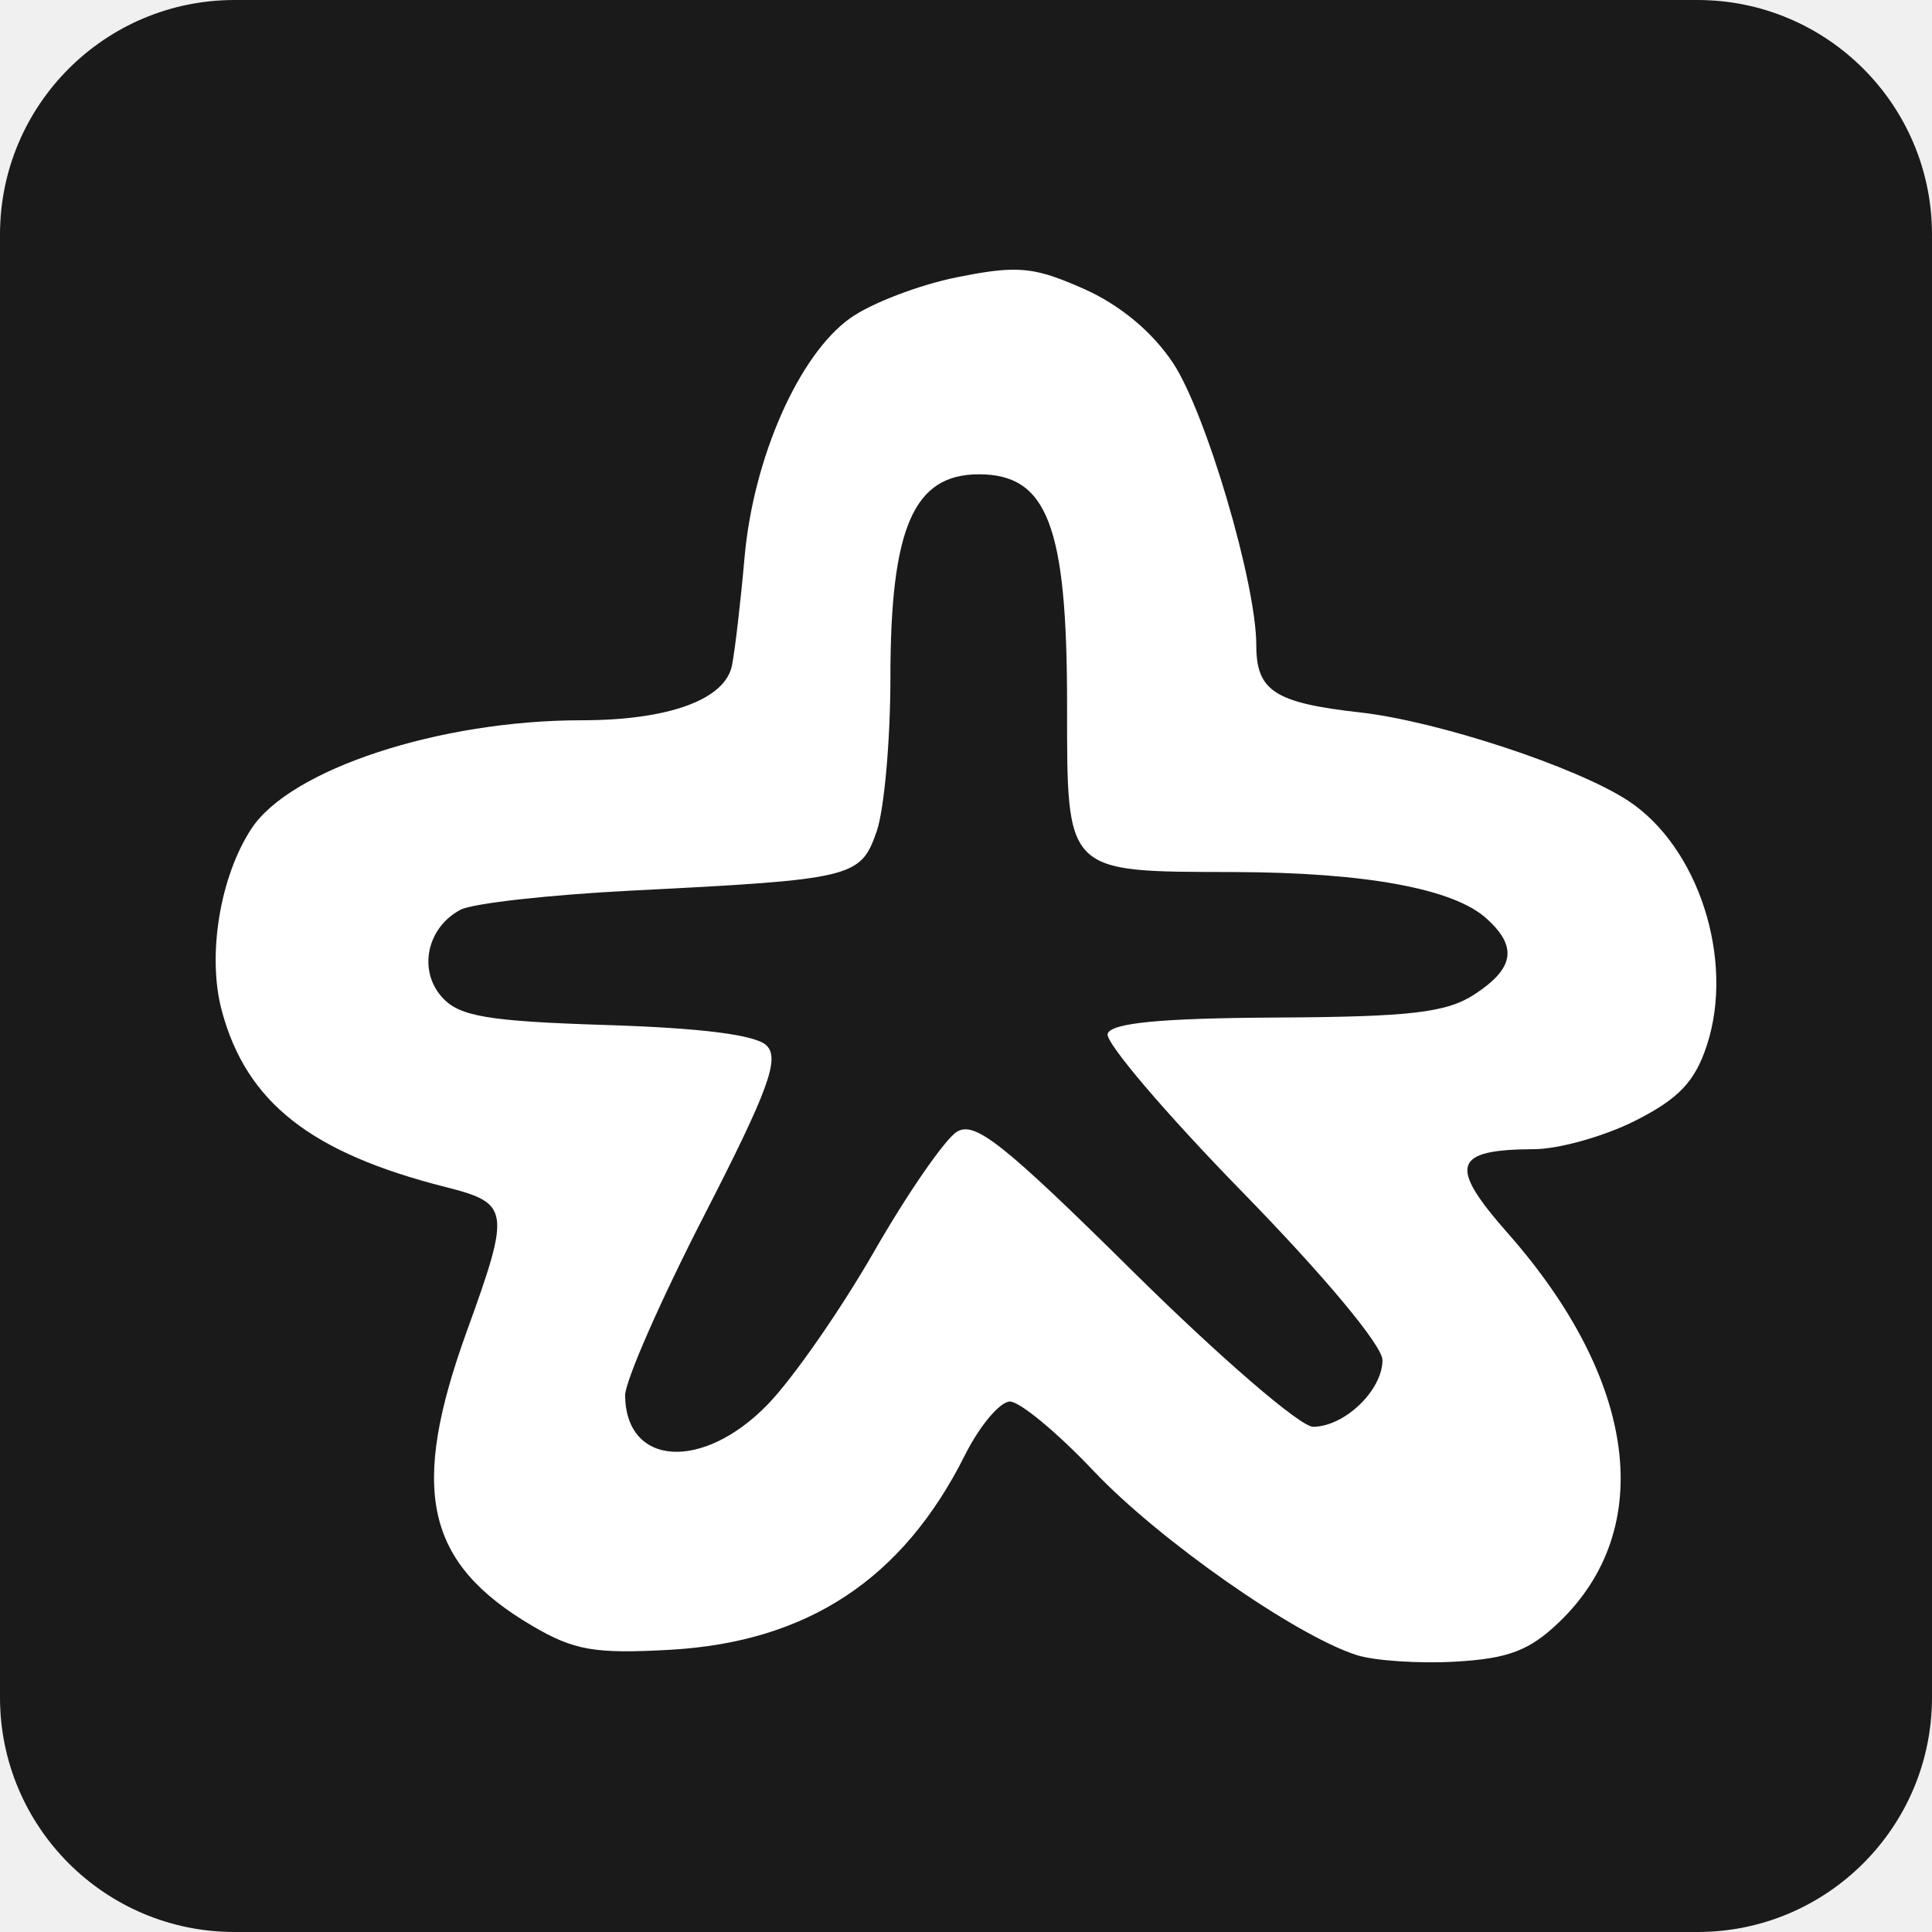
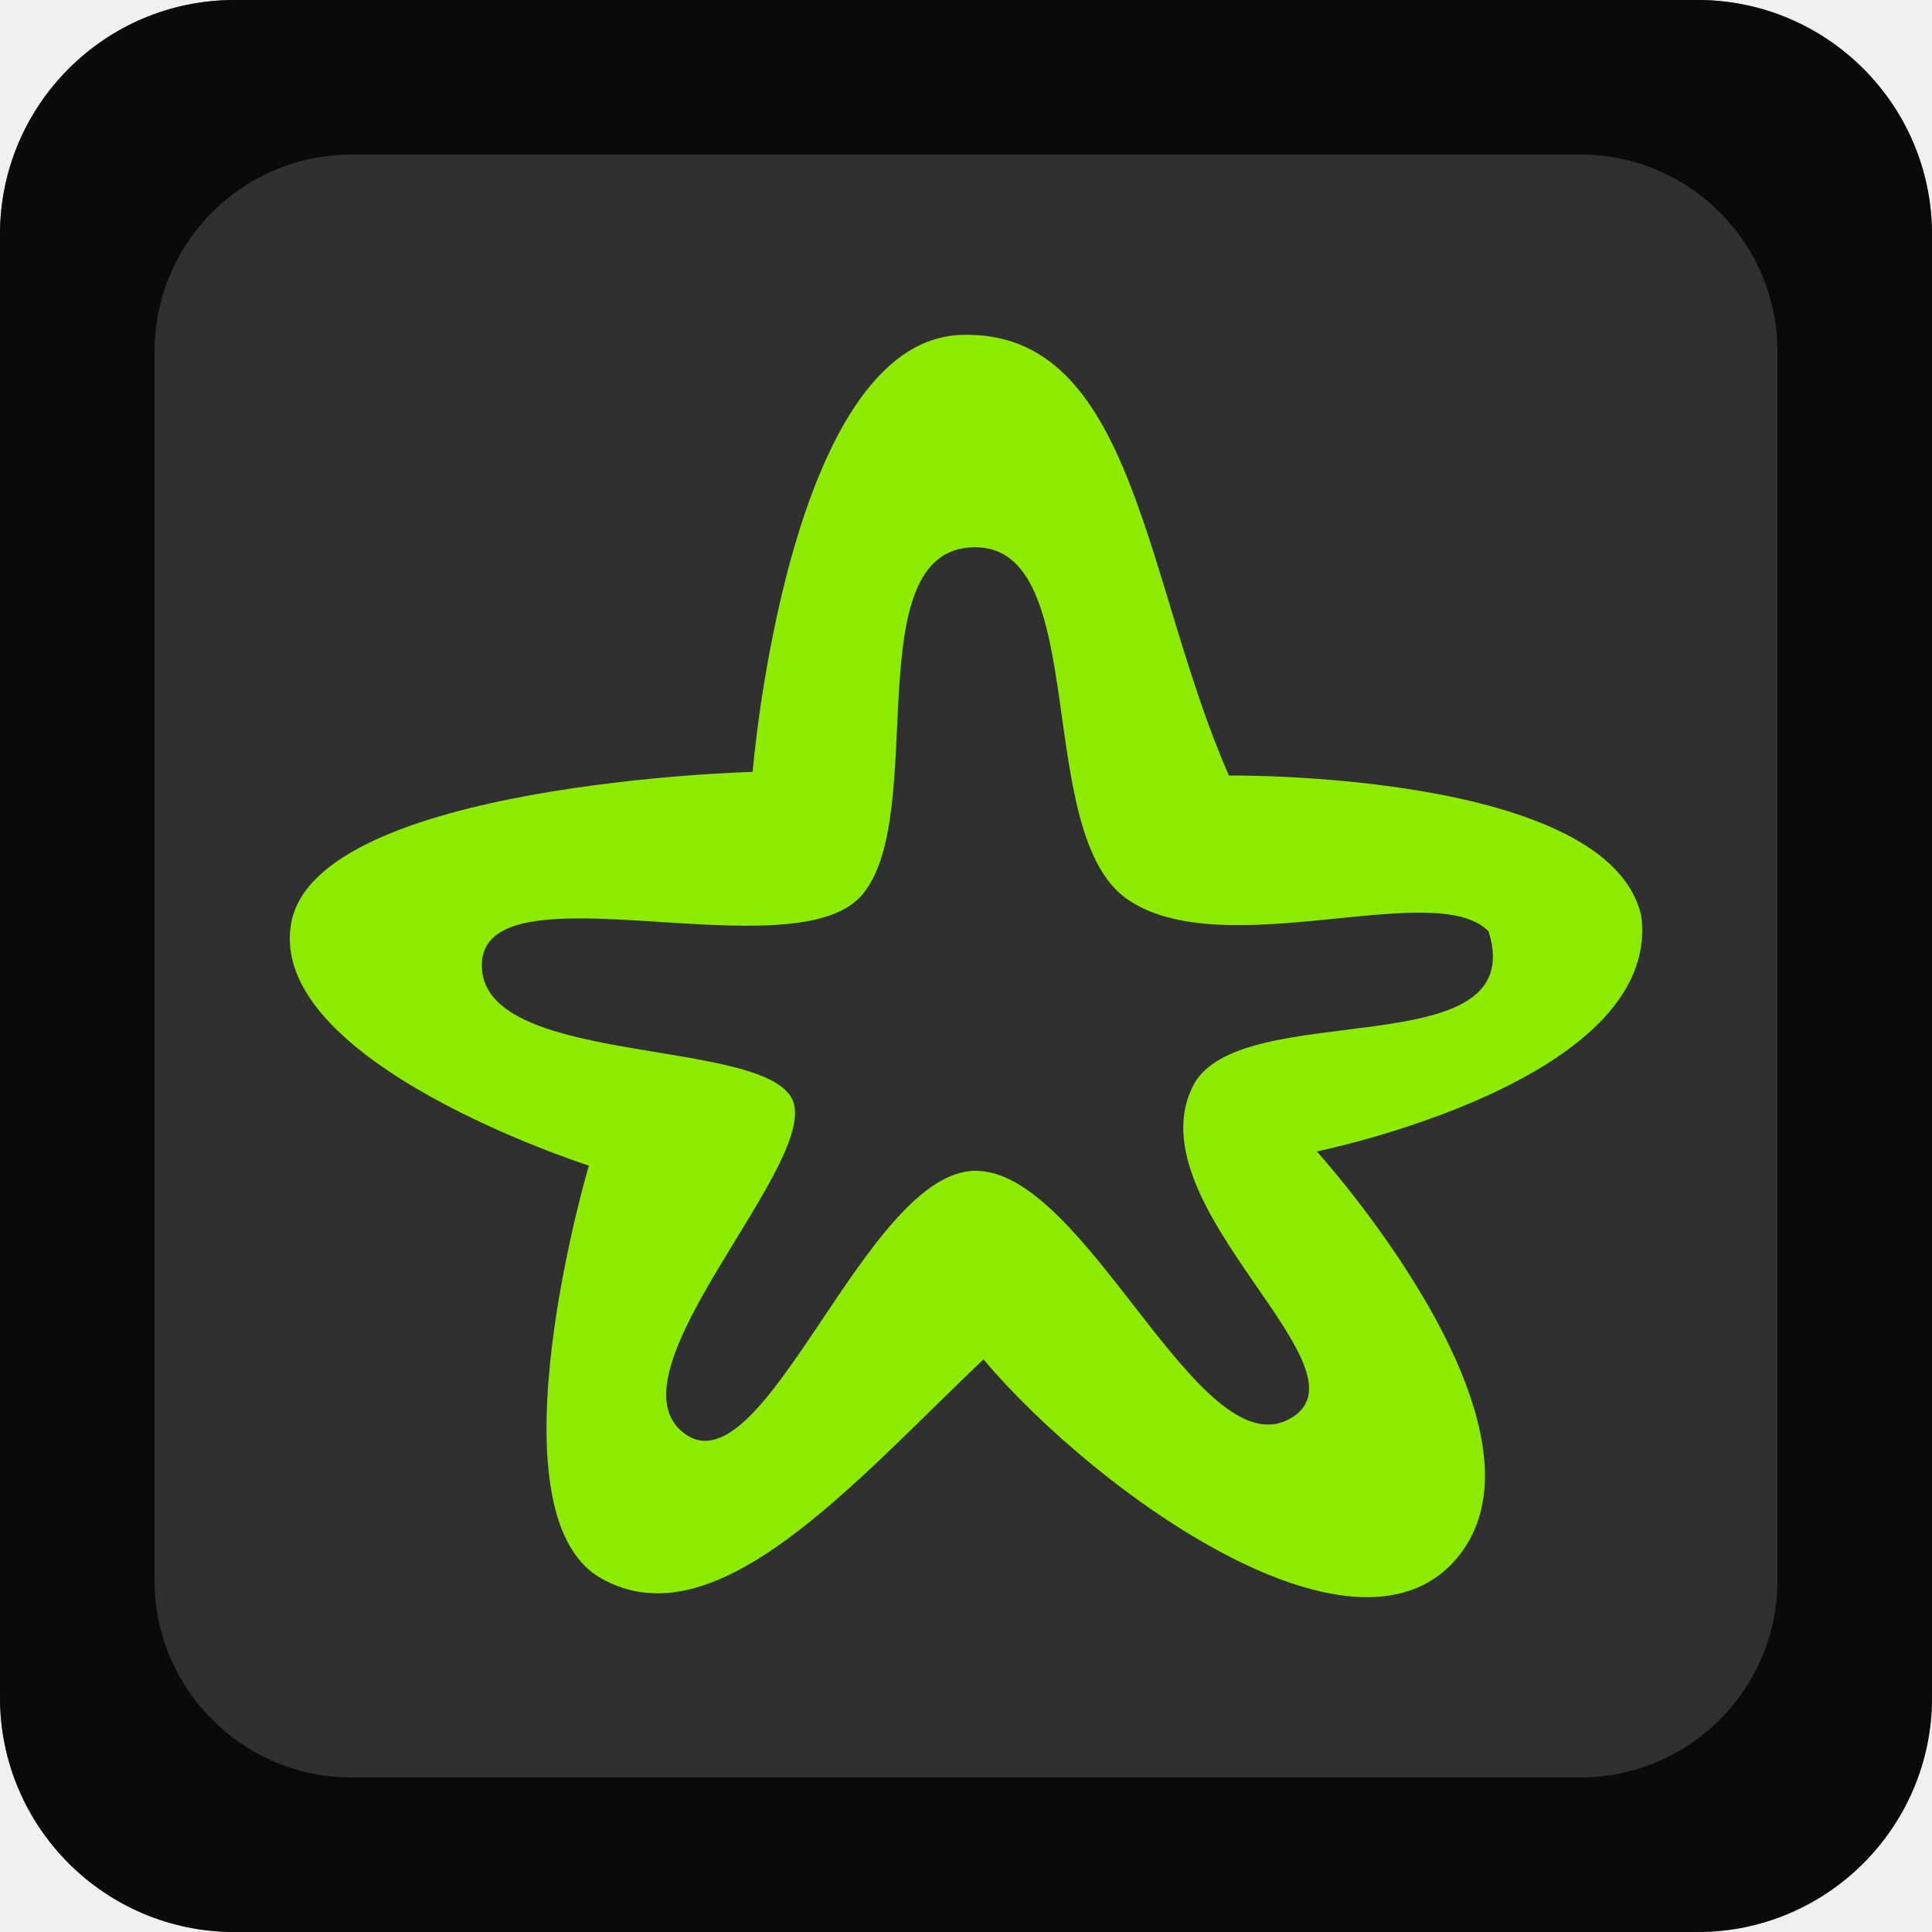
- <svg xmlns="http://www.w3.org/2000/svg" width="500" height="500" id="svg3932" version="1.1">
-   <g transform="translate(0,-552.3622)">
-     <path d="m 439.32,552.362 -378.641,0 c -33.512,0 -60.679,27.168 -60.679,60.68 l 0,378.641 c 0,33.512 27.168,60.68 60.679,60.68 l 378.641,0 c 33.512,0 60.68,-27.168 60.68,-60.68 l 0,-378.641 c 0,-33.512 -27.166,-60.68 -60.68,-60.68 z" style="fill:#ffffff;fill-opacity:1;display:inline" />
-     <path style="fill:#1a1a1a;display:inline" d="m 60.688,552.362 c -33.512,0 -60.688,27.175 -60.688,60.688 l 0,378.625 c 0,33.512 27.175,60.688 60.688,60.688 l 378.625,0 c 33.512,0 60.687,-27.175 60.687,-60.688 l 0,-378.625 c 0,-33.512 -27.174,-60.688 -60.687,-60.688 l -378.625,0 z m 200.781,69.812 c 6.12,-0.144 10.703,1.26 18.875,4.875 9.525,4.213 17.923,11.231 23.25,19.281 8.514,12.866 21.531,56.954 21.531,72.969 0,11.868 4.724,14.957 26.844,17.437 20.022,2.246 55.955,14.05 69.375,22.844 18.223,11.94 27.622,41.148 20.406,63.25 -3.091,9.47 -7.301,13.899 -18.594,19.594 -8.012,4.04 -19.741,7.317 -26.094,7.344 -21.079,0.091 -22.34,4.172 -6.844,21.75 33.494,37.994 38.551,76.447 13.25,100.688 -7.657,7.337 -13.149,9.407 -26.812,10.188 -9.466,0.54 -21.037,-0.233 -25.625,-1.719 -16.018,-5.192 -51.167,-29.825 -68.031,-47.656 -9.349,-9.885 -19.07,-17.938 -21.625,-17.938 -2.555,0 -7.835,6.244 -11.656,13.875 -16.098,32.15 -40.796,48.386 -76.406,50.375 -19.391,1.082 -24.774,0.152 -35.594,-6.219 -27.691,-16.299 -31.811,-35.132 -16.844,-76.406 11.329,-31.242 11.022,-32.941 -5.5,-37.125 -34.954,-8.85 -51.582,-21.907 -57.969,-45.625 -3.836,-14.246 -0.513,-34.657 7.656,-47.125 10.081,-15.386 48.688,-28.062 85.406,-28.062 22.556,0 37.199,-5.336 38.969,-14.188 0.771,-3.861 2.234,-16.42 3.25,-27.938 2.275,-25.786 14.054,-52.474 27.344,-61.938 5.495,-3.913 17.914,-8.637 27.656,-10.594 5.822,-1.169 10.109,-1.852 13.781,-1.938 z m -8.156,52.938 c -16.849,0 -22.868,13.752 -22.875,52.531 0,16.341 -1.609,34.303 -3.562,39.906 -4.163,11.941 -6.017,12.404 -63.062,15.281 -21.385,1.079 -41.505,3.296 -44.688,5 -8.7,4.656 -10.974,15.71 -4.688,22.656 4.468,4.938 11.775,6.176 42.656,7.156 24.57,0.78 38.539,2.539 41.312,5.312 3.424,3.424 0.458,11.575 -16.219,44.062 -11.252,21.921 -20.45,42.85 -20.406,46.531 0.219,18.307 20.049,19.594 36.844,2.344 6.556,-6.733 18.965,-24.597 27.625,-39.688 8.66,-15.091 18.29,-28.98 21.344,-30.906 4.663,-2.941 12.002,2.888 45.906,36.406 22.207,21.955 43.023,39.906 46.312,39.906 8.139,0 17.969,-9.435 17.969,-17.25 0,-3.745 -15.038,-21.771 -36.219,-43.469 -19.915,-20.401 -35.627,-38.836 -34.906,-41 0.929,-2.785 13.656,-4.031 43.656,-4.188 34.826,-0.179 44.086,-1.275 51.344,-6.031 10.263,-6.725 11.131,-12.292 3.062,-19.594 -8.577,-7.762 -31.394,-11.941 -65.5,-12.031 -43.798,-0.114 -43.056,0.631 -43.062,-43.469 0,-46.171 -5.11,-59.469 -22.844,-59.469 z" />
-   </g>
+ <svg xmlns="http://www.w3.org/2000/svg" xmlns:xlink="http://www.w3.org/1999/xlink" width="500" height="500" id="svg3932" version="1.1">
+   <defs id="defs11">
+     <radialGradient gradientUnits="userSpaceOnUse" gradientTransform="matrix(0.9864657,0.01691792,-0.01591788,0.9281548,6.183314,11.89343)" r="113.346" fy="114.604" fx="123.719" cy="114.604" cx="123.719" id="radialGradient3764" xlink:href="#linearGradient3754" />
+     <linearGradient id="linearGradient3754">
+       <stop id="stop3756" offset="0" style="stop-color:#54ff2e;stop-opacity:1;" />
+       <stop id="stop3758" offset="1" style="stop-color:#d4ff11;stop-opacity:1;" />
+     </linearGradient>
+   </defs>
+   <path id="path5" style="fill:#ffffff;fill-opacity:1;display:inline" d="m 439.32,9e-5 -378.641,0 C 27.167,9e-5 5e-5,27.168 5e-5,60.68 l 0,378.641 c 0,33.512 27.168,60.68 60.679,60.68 l 378.641,0 c 33.512,0 60.68,-27.168 60.68,-60.68 l 0,-378.641 c 0,-33.512 -27.166,-60.68 -60.68,-60.68 z" />
+   <path style="fill:#303030;display:inline;fill-opacity:1" d="M 60.688,-3e-5 C 27.175,-3e-5 2e-5,27.175 2e-5,60.687 l 0,378.625 c 0,33.512 27.175,60.688 60.688,60.688 l 378.625,0 c 33.512,0 60.687,-27.175 60.687,-60.688 l 0,-378.625 c 0,-33.512 -27.174,-60.688 -60.687,-60.688 l -378.625,0 z" id="path3007" />
+   <path style="fill:#8ceb00;fill-opacity:1;fill-rule:nonzero;stroke:none" d="m 248.837,86.67 c -44.989,1.407 -54.055,113.087 -54.055,113.087 0,0 -112.757,2.942 -119.406,39.074 -6.648,36.132 77.016,62.825 77.016,62.825 0,0 -26.583,89.809 3.079,106.755 29.662,16.945 65.066,-24.246 99.038,-56.608 29.101,34.459 98.215,84.385 123.71,49.955 25.496,-34.429 -37.434,-103.769 -37.434,-103.769 0,0 89.263,-18.047 83.989,-60.815 C 416.602,199.53 318.051,200.706 318.051,200.706 296.075,150.914 293.826,85.263 248.837,86.67 z m 3.222,54.96 c 30.736,-0.474 14.855,74.279 39.863,91.217 25.008,16.938 79.475,-5.854 93.311,8.163 11.266,35.748 -65.039,16.42 -76.624,40.272 -15.212,31.319 48.398,73.71 24.9,86.048 -23.498,12.339 -52.324,-64.127 -80.907,-64.33 -28.582,-0.203 -54.779,83.788 -75.635,67.873 -20.856,-15.915 37.147,-71.559 27.738,-86.984 -9.409,-15.425 -80.648,-8.03 -79.997,-34.382 0.651,-26.351 80.817,2.687 98.383,-17.886 17.566,-20.573 -1.768,-89.518 28.968,-89.992 z" id="path7-4" />
+   <path style="fill:#000000;fill-opacity:0.784;display:inline" d="M 60.688,0 C 27.175,0 -9.9999862e-5,27.175 0,60.688 L 0,439.312 C 0,472.825 27.175,500 60.688,500 l 378.625,0 C 472.825,500 500,472.825 500,439.312 L 500,60.688 C 500,27.175 472.826,0 439.312,0 L 60.688,0 z M 90.969,40 409,40 c 28.151,0 51,22.819 51,50.969 L 460,409 c -8e-5,28.15 -22.85,51 -51,51 L 90.969,460 C 62.819,460 40,437.15 40,409 L 40,90.969 C 40,62.819 62.819,40 90.969,40 z" id="path7-8-6-9" />
</svg>
